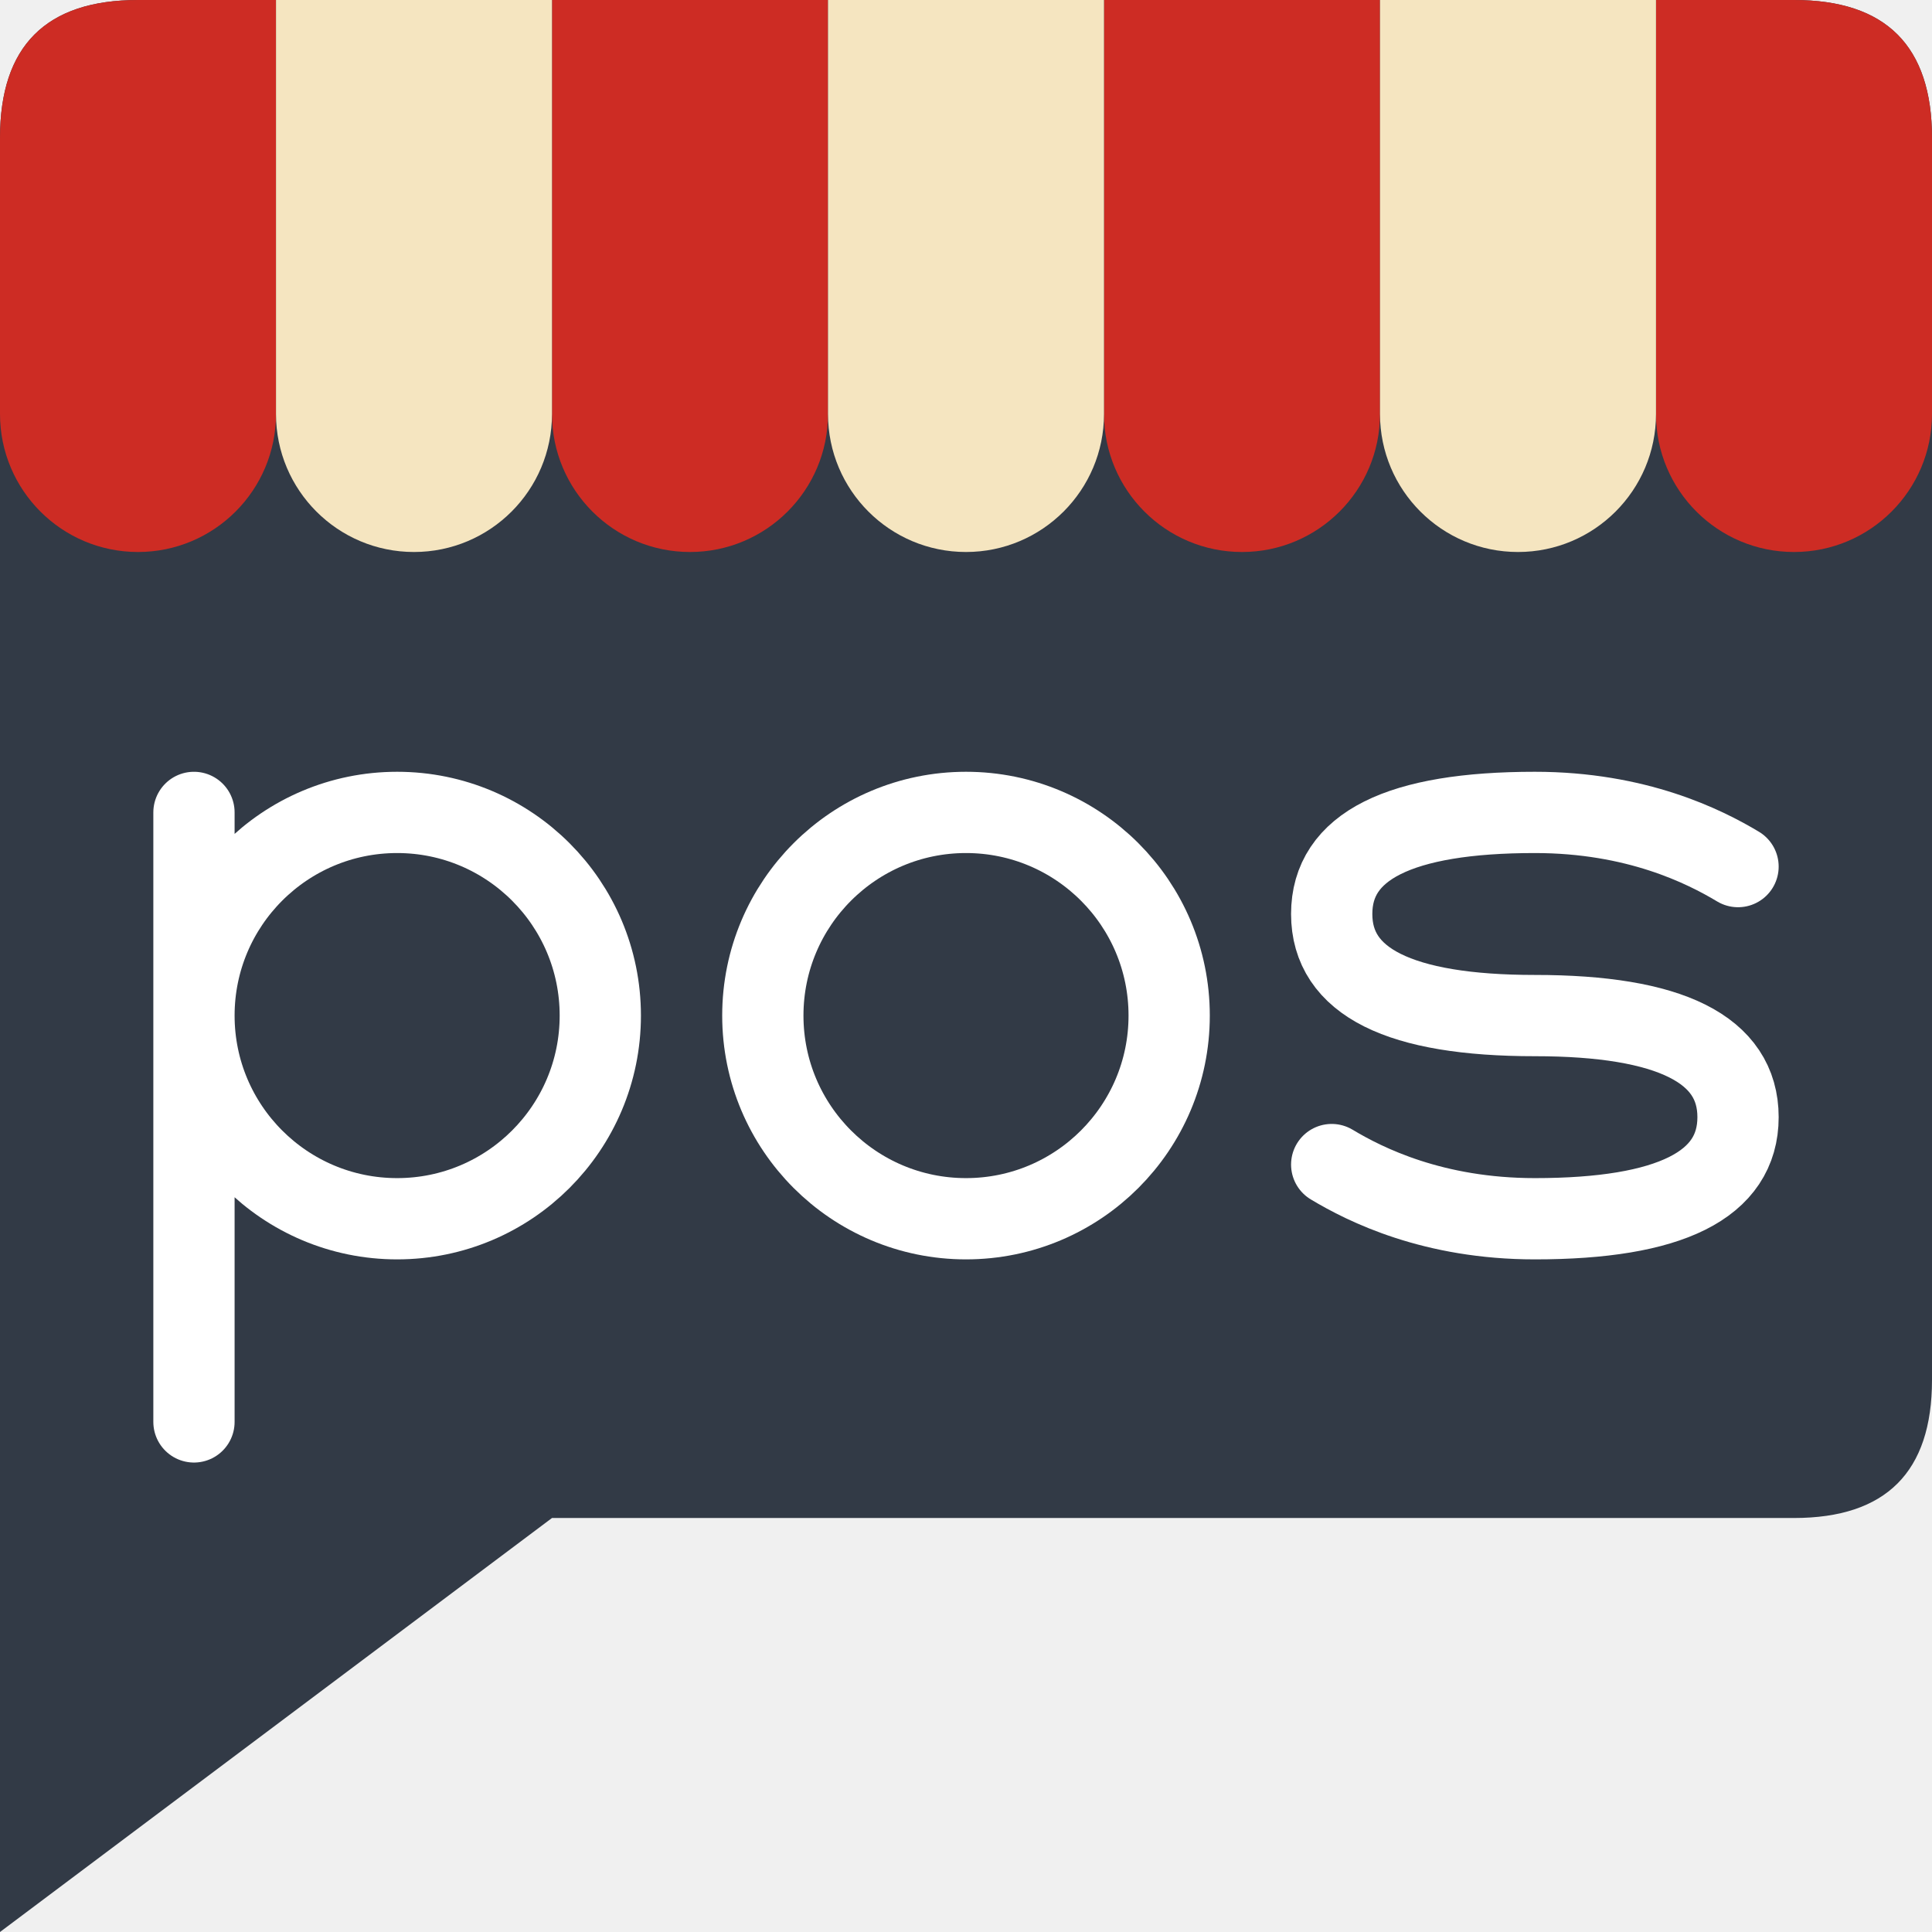
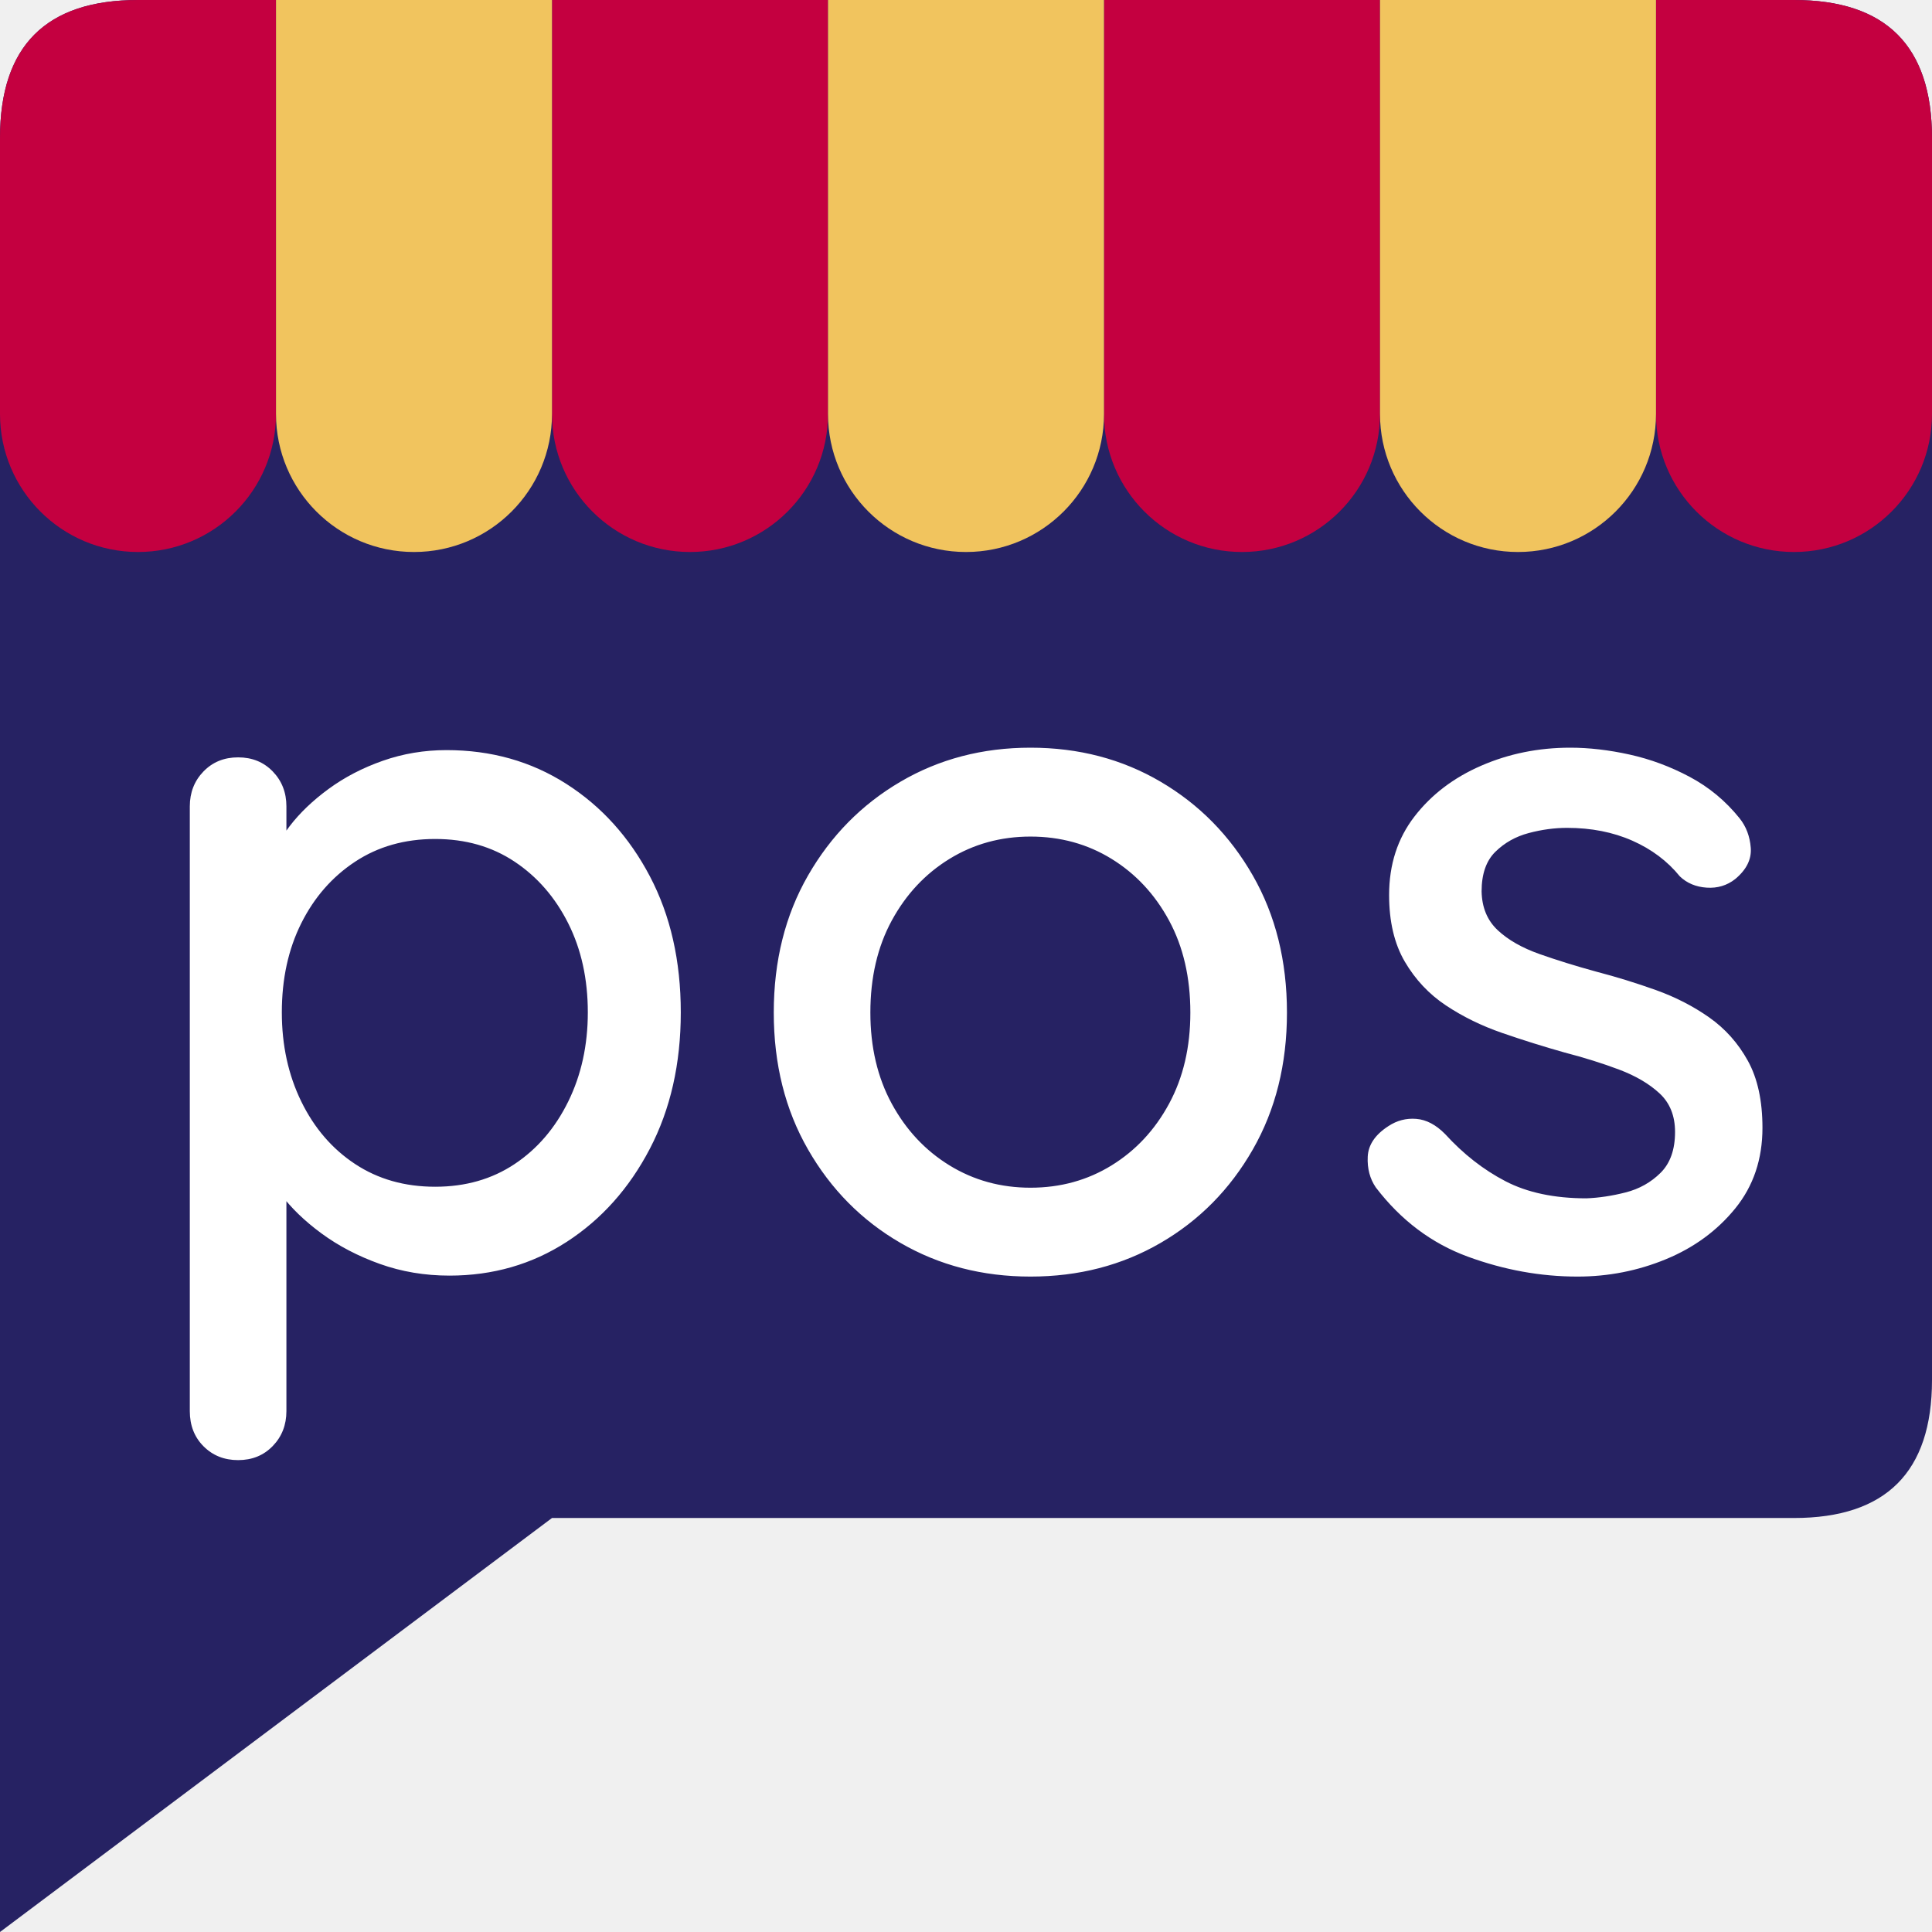
- <svg xmlns="http://www.w3.org/2000/svg" fill="#000" version="1.0" viewBox="0 0 1260 1260">
-   <path fill="#323A46" d="M0,90 q0,-90 90,-90 l1080,0 q90,0 90,90 l0,810 q0,90 -90,90 l-810,0 L0,1260 Z" />
-   <g>
-     <g fill="#CD2C24">
-       <path d="M0,90 q0,-90 90,-90 l90,0 l0,270 a90,90 0 1,1 -180,0 Z" />
-       <path d="M360,0 l180,0 l0,270 a90,90 0 1,1 -180,0 Z" />
-       <path d="M720,0 l180,0 l0,270 a90,90 0 1,1 -180,0 Z" />
-       <path d="M1080,0 l90,0 q90,0 90,90 l0,180 a90,90 0 1,1 -180,0 Z" />
-     </g>
-     <g fill="#F5E5C0">
-       <path d="M180,0 l180,0 l0,270 a90,90 0 1,1 -180,0 Z" />
-       <path d="M540,0 l180,0 l0,270 a90,90 0 1,1 -180,0 Z" />
-       <path d="M900,0 l180,0 l0,270 a90,90 0 1,1 -180,0 Z" />
-     </g>
-   </g>
-   <svg viewBox="0 0 1200 400" width="1060px" x="100px" y="50px" stroke="#FFF" stroke-width="60" stroke-linecap="round" fill="#FFF" fill-opacity="0">
-     <path d="     M30,480 l0,-450     m0,150     a150,150 0 1,0 300,0     a150,150 0 1,0 -300,0    " />
-     <path d="    M600,30    m-150,150    a150,150 0 1,0 300,0    a150,150 0 1,0 -300,0     " />
-     <path d="     M1170,70      c-25,-15 -75,-40 -150,-40      q-150,0 -150,75     t150,75     t150,75      t-150,75     c-75,0 -125,-25 -150,-40    " />
-   </svg>
+ <svg xmlns="http://www.w3.org/2000/svg" viewBox="0 0 1260 1260">
+   <path d="M0,90 Q0,0 90,0 L1170,0 Q1260,0 1260,90 L1260,900 Q1260,990 1170,990 L360,990 L0,1260 Z" fill="#262263" />
+   <path fill="#C40040" d="M0,90 Q0,0 90,0 L180,0 L180,270 A90,90 0 1 1 0,270 Z M360,0 H540 V270 A90,90 0 1 1 360,270 Z M720,0 H900 V270 A90,90 0 1 1 720,270 Z M1080,0 H1170 Q1260,0 1260,90 L1260,270 A90,90 0 1 1 1080,270 Z" />
+   <path fill="#F1C45E" d="M180,0 H360 V270 A90,90 0 1 1 180,270 Z M540,0 H720 V270 A90,90 0 1 1 540,270 Z M900,0 H1080 V270 A90,90 0 1 1 900,270 Z" />
+   <path fill="#FFF" d="M291.22 489.2Q334.85 489.2 369.26 511.17Q403.67 533.14 423.83 571.49Q443.99 609.85 443.99 660.25Q443.99 710.49 423.83 749.15Q403.67 787.82 369.65 809.87Q335.63 831.92 293.11 831.92Q269.01 831.92 247.67 824.28Q226.33 816.64 209.71 804.44Q193.09 792.23 182.86 778.45Q172.62 764.67 170.1 752.86L186.79 744.51V920.28Q186.79 933.82 177.9 943.04Q169 952.25 155.29 952.25Q141.75 952.25 132.77 943.27Q123.79 934.29 123.79 920.28V525.9Q123.79 512.35 132.69 503.14Q141.59 493.93 155.29 493.93Q169 493.93 177.9 503.14Q186.79 512.35 186.79 525.9V569.21L176.71 563.86Q178.92 551.88 188.84 538.89Q198.76 525.9 214.36 514.48Q229.95 503.06 249.72 496.13Q269.48 489.2 291.22 489.2ZM283.81 547.16Q254.05 547.16 231.6 561.97Q209.16 576.77 196.48 602.13Q183.8 627.49 183.8 660.25Q183.8 692.38 196.48 718.36Q209.16 744.35 231.6 759.15Q254.05 773.96 283.81 773.96Q313.42 773.96 335.63 759.15Q357.84 744.35 370.6 718.36Q383.36 692.38 383.36 660.25Q383.36 627.64 370.6 602.21Q357.84 576.77 335.63 561.97Q313.42 547.16 283.81 547.16ZM839.32 660.4Q839.32 710.8 817.03 749.7Q794.75 788.61 756.94 810.58Q719.14 832.55 672.05 832.55Q625.12 832.55 587.24 810.58Q549.36 788.61 527 749.7Q504.63 710.8 504.63 660.4Q504.63 609.85 527 570.94Q549.36 532.04 587.24 509.83Q625.12 487.62 672.05 487.62Q719.14 487.62 756.94 509.83Q794.75 532.04 817.03 570.94Q839.32 609.85 839.32 660.4ZM776.32 660.4Q776.32 626.07 762.46 600.39Q748.6 574.72 724.97 560.15Q701.35 545.59 672.05 545.59Q642.91 545.59 619.21 560.15Q595.51 574.72 581.57 600.39Q567.63 626.07 567.63 660.4Q567.63 694.11 581.57 719.78Q595.51 745.45 619.21 760.02Q642.91 774.59 672.05 774.59Q701.35 774.59 724.97 760.02Q748.6 745.45 762.46 719.78Q776.32 694.11 776.32 660.4ZM897.28 774.43Q891.45 765.93 892 754.35Q892.55 742.77 905.47 734.43Q913.81 728.91 923.66 729.7Q933.5 730.49 942.48 739.62Q960.28 759.15 981.78 770.34Q1003.27 781.52 1034.62 781.52Q1046.9 781.05 1060.21 777.66Q1073.52 774.27 1082.97 764.9Q1092.42 755.53 1092.42 738.21Q1092.42 722.46 1082.34 713.09Q1072.26 703.72 1055.96 697.57Q1039.66 691.43 1020.28 686.39Q1000.12 680.72 979.81 673.71Q959.49 666.7 942.95 655.68Q926.41 644.65 916.18 627.17Q905.94 609.69 905.94 583.7Q905.94 553.93 922.48 532.51Q939.01 511.09 966.03 499.36Q993.04 487.62 1024.07 487.62Q1042.49 487.62 1062.81 492.11Q1083.13 496.6 1102.03 506.68Q1120.93 516.76 1134.47 533.62Q1140.93 541.65 1141.8 552.91Q1142.66 564.17 1131.64 573.31Q1123.61 579.61 1113.05 578.9Q1102.5 578.19 1095.57 571.57Q1083.44 556.61 1064.54 548.26Q1045.64 539.91 1022.02 539.91Q1009.73 539.91 996.97 543.3Q984.22 546.69 975.24 555.51Q966.26 564.33 966.26 581.34Q966.58 597.09 976.74 606.62Q986.89 616.14 1004.06 622.21Q1021.23 628.27 1041.39 633.78Q1060.76 638.83 1079.9 645.68Q1099.03 652.53 1114.71 663.55Q1130.38 674.58 1139.91 691.82Q1149.43 709.07 1149.43 735.53Q1149.43 766.24 1131.72 788.06Q1114 809.87 1086.51 821.21Q1059.03 832.55 1028.79 832.55Q992.72 832.55 957.28 819.56Q921.85 806.56 897.28 774.43Z" />
</svg>
